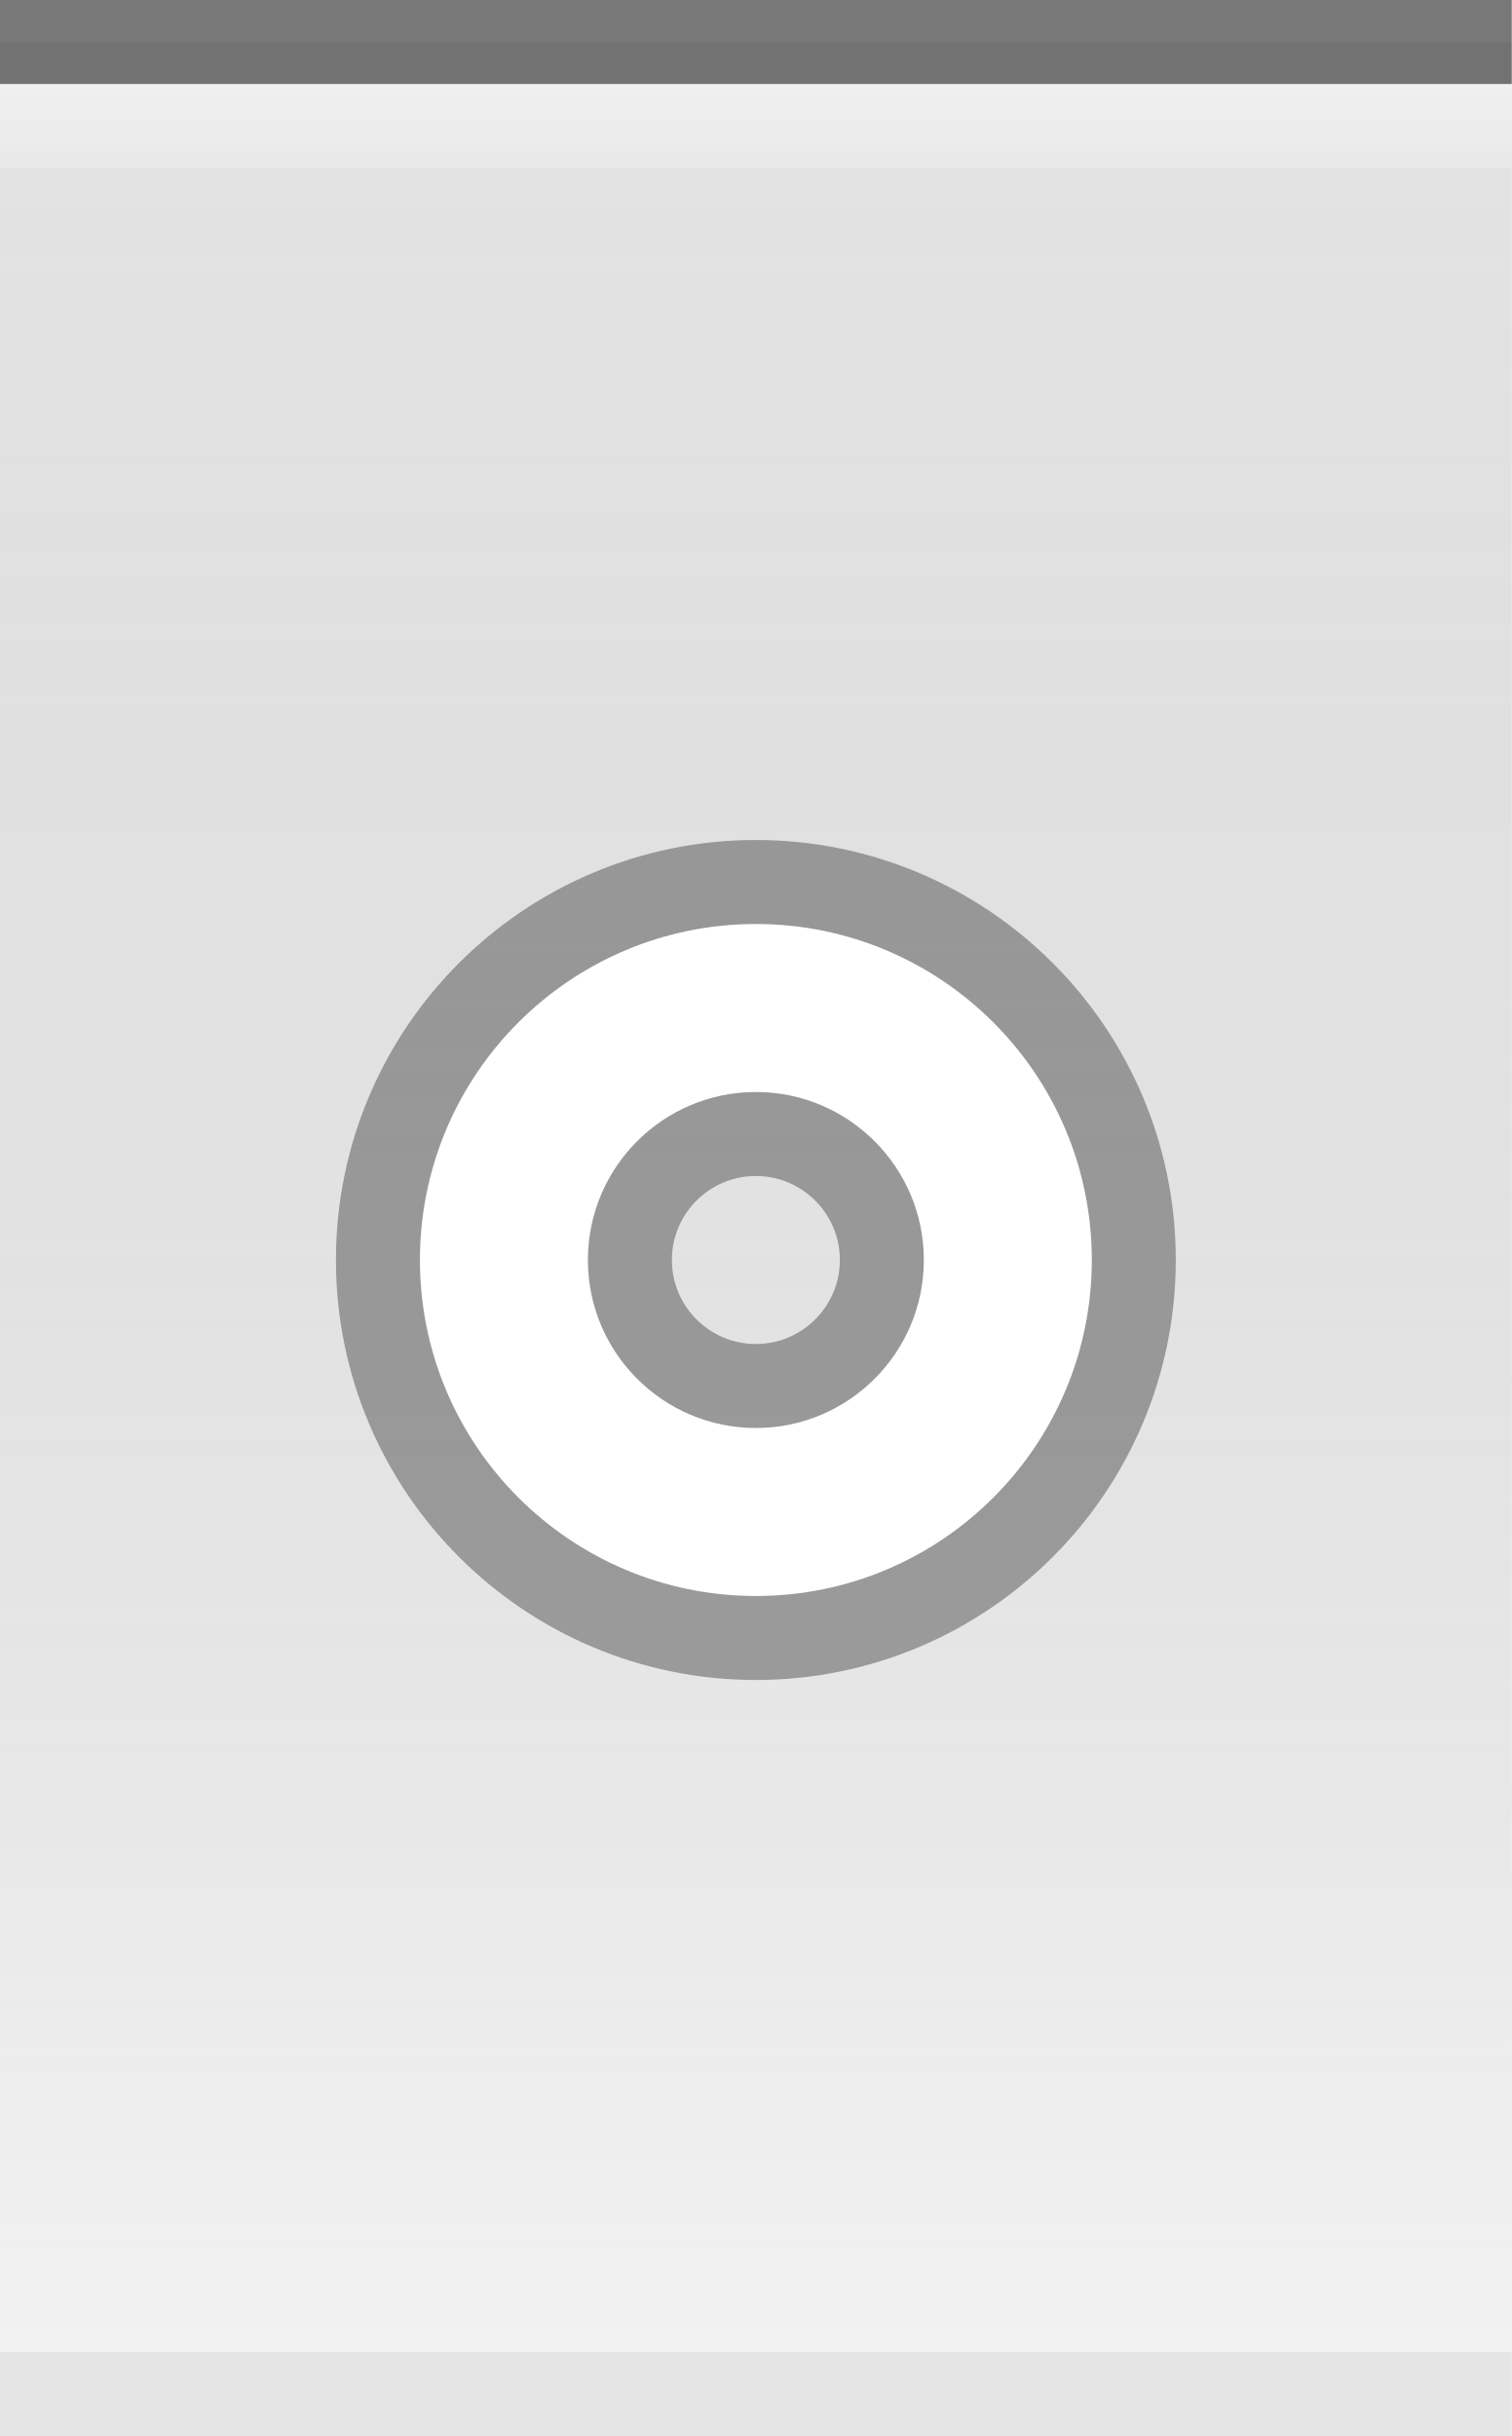
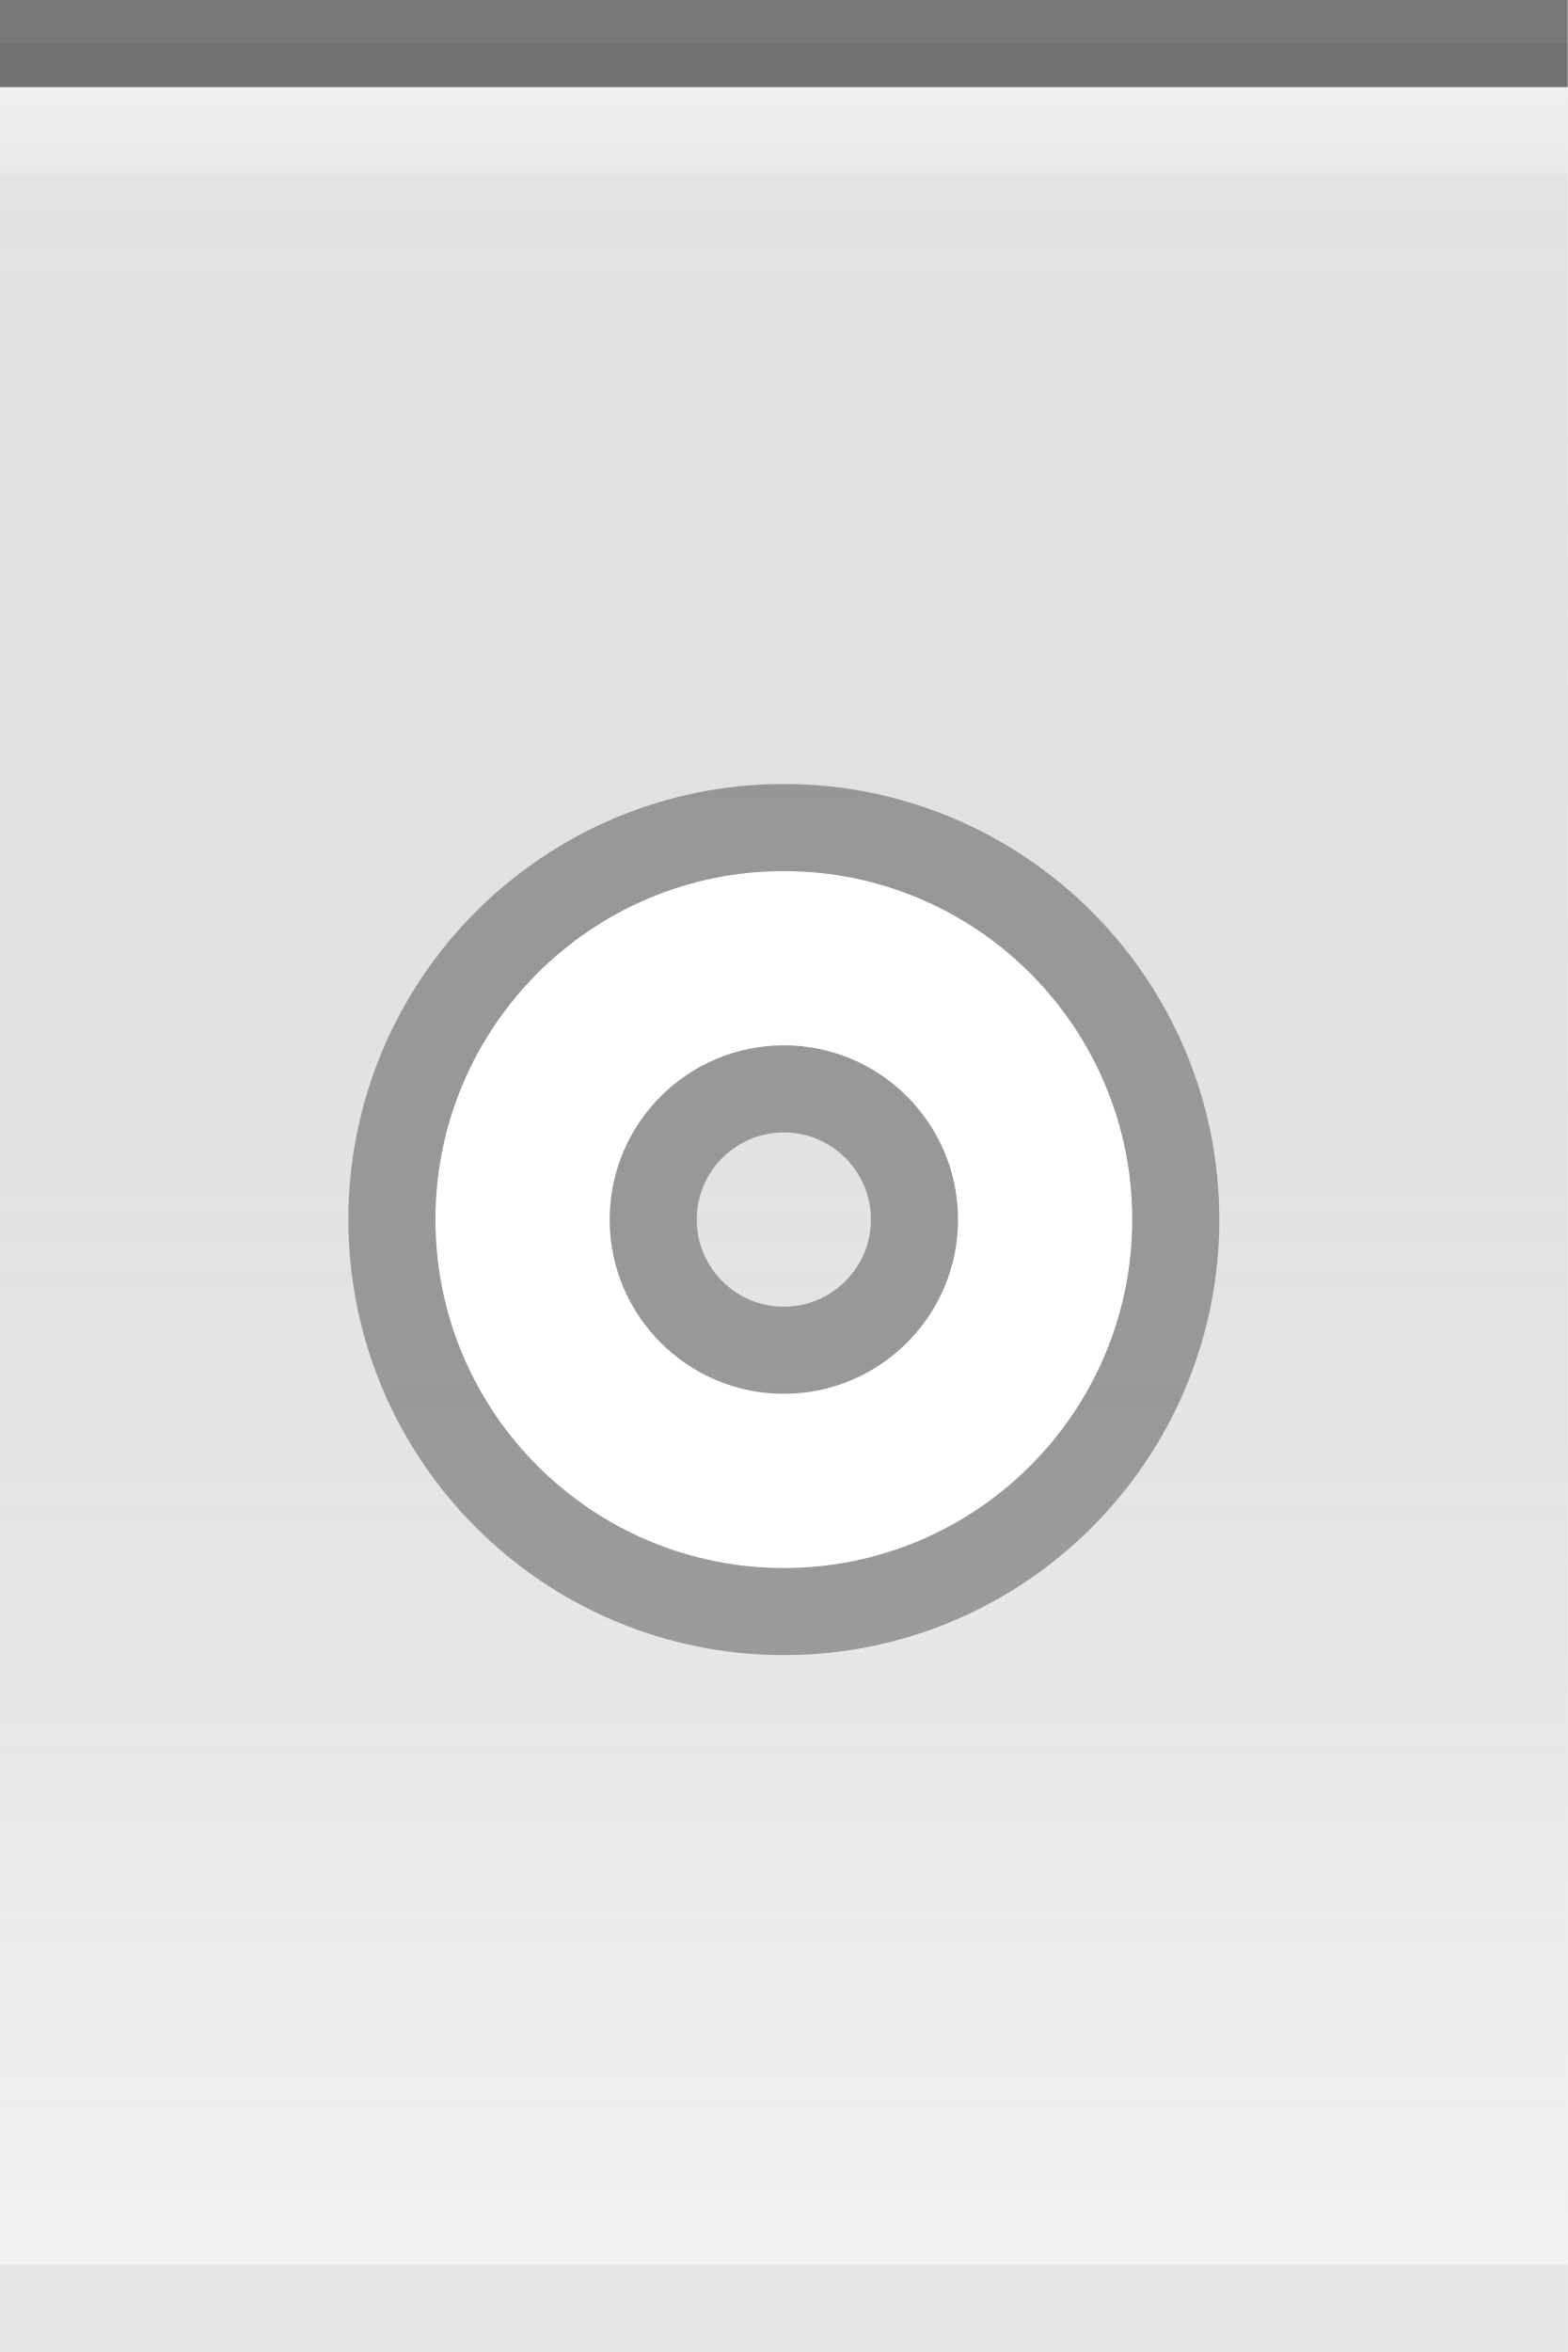
- <svg xmlns="http://www.w3.org/2000/svg" xmlns:xlink="http://www.w3.org/1999/xlink" width="18" height="29" id="svg2" version="1.0">
+ <svg xmlns="http://www.w3.org/2000/svg" xmlns:xlink="http://www.w3.org/1999/xlink" width="18" height="27" id="svg2" version="1.0">
  <defs id="defs4">
    <linearGradient id="linearGradient5873">
      <stop id="stop5875" offset="0" style="stop-color:white;stop-opacity:.75;" />
      <stop id="stop5877" offset="1" style="stop-color:white;stop-opacity:0;" />
    </linearGradient>
    <linearGradient id="linearGradient5847">
      <stop id="stop5849" offset="0" style="stop-color:black;stop-opacity:0.05;" />
      <stop id="stop5851" offset="1" style="stop-color:white;stop-opacity:0.20;" />
    </linearGradient>
-     <linearGradient xlink:href="#linearGradient5847" id="linearGradient6945" gradientUnits="userSpaceOnUse" x1="0" y1="0.5" x2="0" y2="28.5" gradientTransform="matrix(1,0,0,1,0,0)" />
+     <linearGradient xlink:href="#linearGradient5847" id="linearGradient6945" gradientUnits="userSpaceOnUse" x1="0" y1="0.5" x2="0" y2="26.5" gradientTransform="matrix(1,0,0,1,0,0)" />
    <linearGradient xlink:href="#linearGradient5873" id="linearGradient6962" x1="0" y1="0" x2="0" y2="9" gradientUnits="userSpaceOnUse" gradientTransform="matrix(1,0,0,0.2,0,1)" />
  </defs>
  <g id="layer2" style="display:inline">
-     <path style="fill:url(#linearGradient6945);fill-opacity:1;fill-rule:evenodd;stroke:none;stroke-width:1;stroke-linecap:square;stroke-linejoin:miter;stroke-miterlimit:4;stroke-dasharray:none;stroke-opacity:1" d="M 0,0.5 L 18,0.5 C 18,0.5 18,28 18,28 L 0,28 L 0,0.5 z " id="path6057" />
+     <path style="fill:url(#linearGradient6945);fill-opacity:1;fill-rule:evenodd;stroke:none;stroke-width:1;stroke-linecap:square;stroke-linejoin:miter;stroke-miterlimit:4;stroke-dasharray:none;stroke-opacity:1" d="M 0,0.5 L 18,0.5 C 18,0.5 18,26 18,26 L 0,26 L 0,0.5 z " id="path6057" />
  </g>
  <g id="layer3">
    <path style="fill:url(#linearGradient6962);fill-opacity:0.60;fill-rule:evenodd;stroke:none;stroke-width:1px;stroke-linecap:square;stroke-linejoin:miter;stroke-opacity:1" d="M 0,1 L 18,1 C 18,1 18,2 18,2 L 0,2 L 0,1 z " id="path6061" />
  </g>
  <g id="layer1" style="display:inline">
    <path style="fill:none;fill-opacity:0.50;fill-rule:evenodd;stroke:black;stroke-width:1px;stroke-linecap:square;stroke-linejoin:miter;stroke-opacity:0.50" d="M 0.5,0.5 L 17.5,0.5" id="path6059" />
  </g>
  <g id="g20">
-     <g style="display:inline" id="g1613" transform="translate(3,9)">
+     <g style="display:inline" id="g1613" transform="translate(3,8)">
      <path id="path1412" d="M 6,2 C 3.792,2 2,3.792 2,6 C 2,8.208 3.792,10 6,10 C 8.208,10 10,8.208 10,6 C 10,3.792 8.208,2 6,2 z M 6,4 C 7.104,4 8,4.896 8,6 C 8,7.104 7.104,8 6,8 C 4.896,8 4,7.104 4,6 C 4,4.896 4.896,4 6,4 z " style="opacity:0.33;fill:black;fill-opacity:1;stroke:black;stroke-width:2;stroke-linecap:round;stroke-linejoin:round;stroke-miterlimit:4;stroke-dasharray:none;stroke-opacity:1" />
      <path id="path2267" d="M 6,2 C 3.792,2 2,3.792 2,6 C 2,8.208 3.792,10 6,10 C 8.208,10 10,8.208 10,6 C 10,3.792 8.208,2 6,2 z M 6,4 C 7.104,4 8,4.896 8,6 C 8,7.104 7.104,8 6,8 C 4.896,8 4,7.104 4,6 C 4,4.896 4.896,4 6,4 z " style="opacity:1;fill:white;fill-opacity:1;stroke:white;stroke-width:0;stroke-linecap:round;stroke-linejoin:round;stroke-miterlimit:4;stroke-dasharray:none;stroke-opacity:1" />
    </g>
  </g>
  <g id="layer5">
-     <path style="fill:none;fill-opacity:0.50;fill-rule:evenodd;stroke:black;stroke-width:1px;stroke-linecap:square;stroke-linejoin:miter;stroke-opacity:0.05" d="M 0.5,28.5 L 17.5,28.5" id="path6989" />
+     <path style="fill:none;fill-opacity:0.50;fill-rule:evenodd;stroke:black;stroke-width:1px;stroke-linecap:square;stroke-linejoin:miter;stroke-opacity:0.05" d="M 0.5,26.5 L 17.5,26.5" id="path6989" />
  </g>
</svg>
